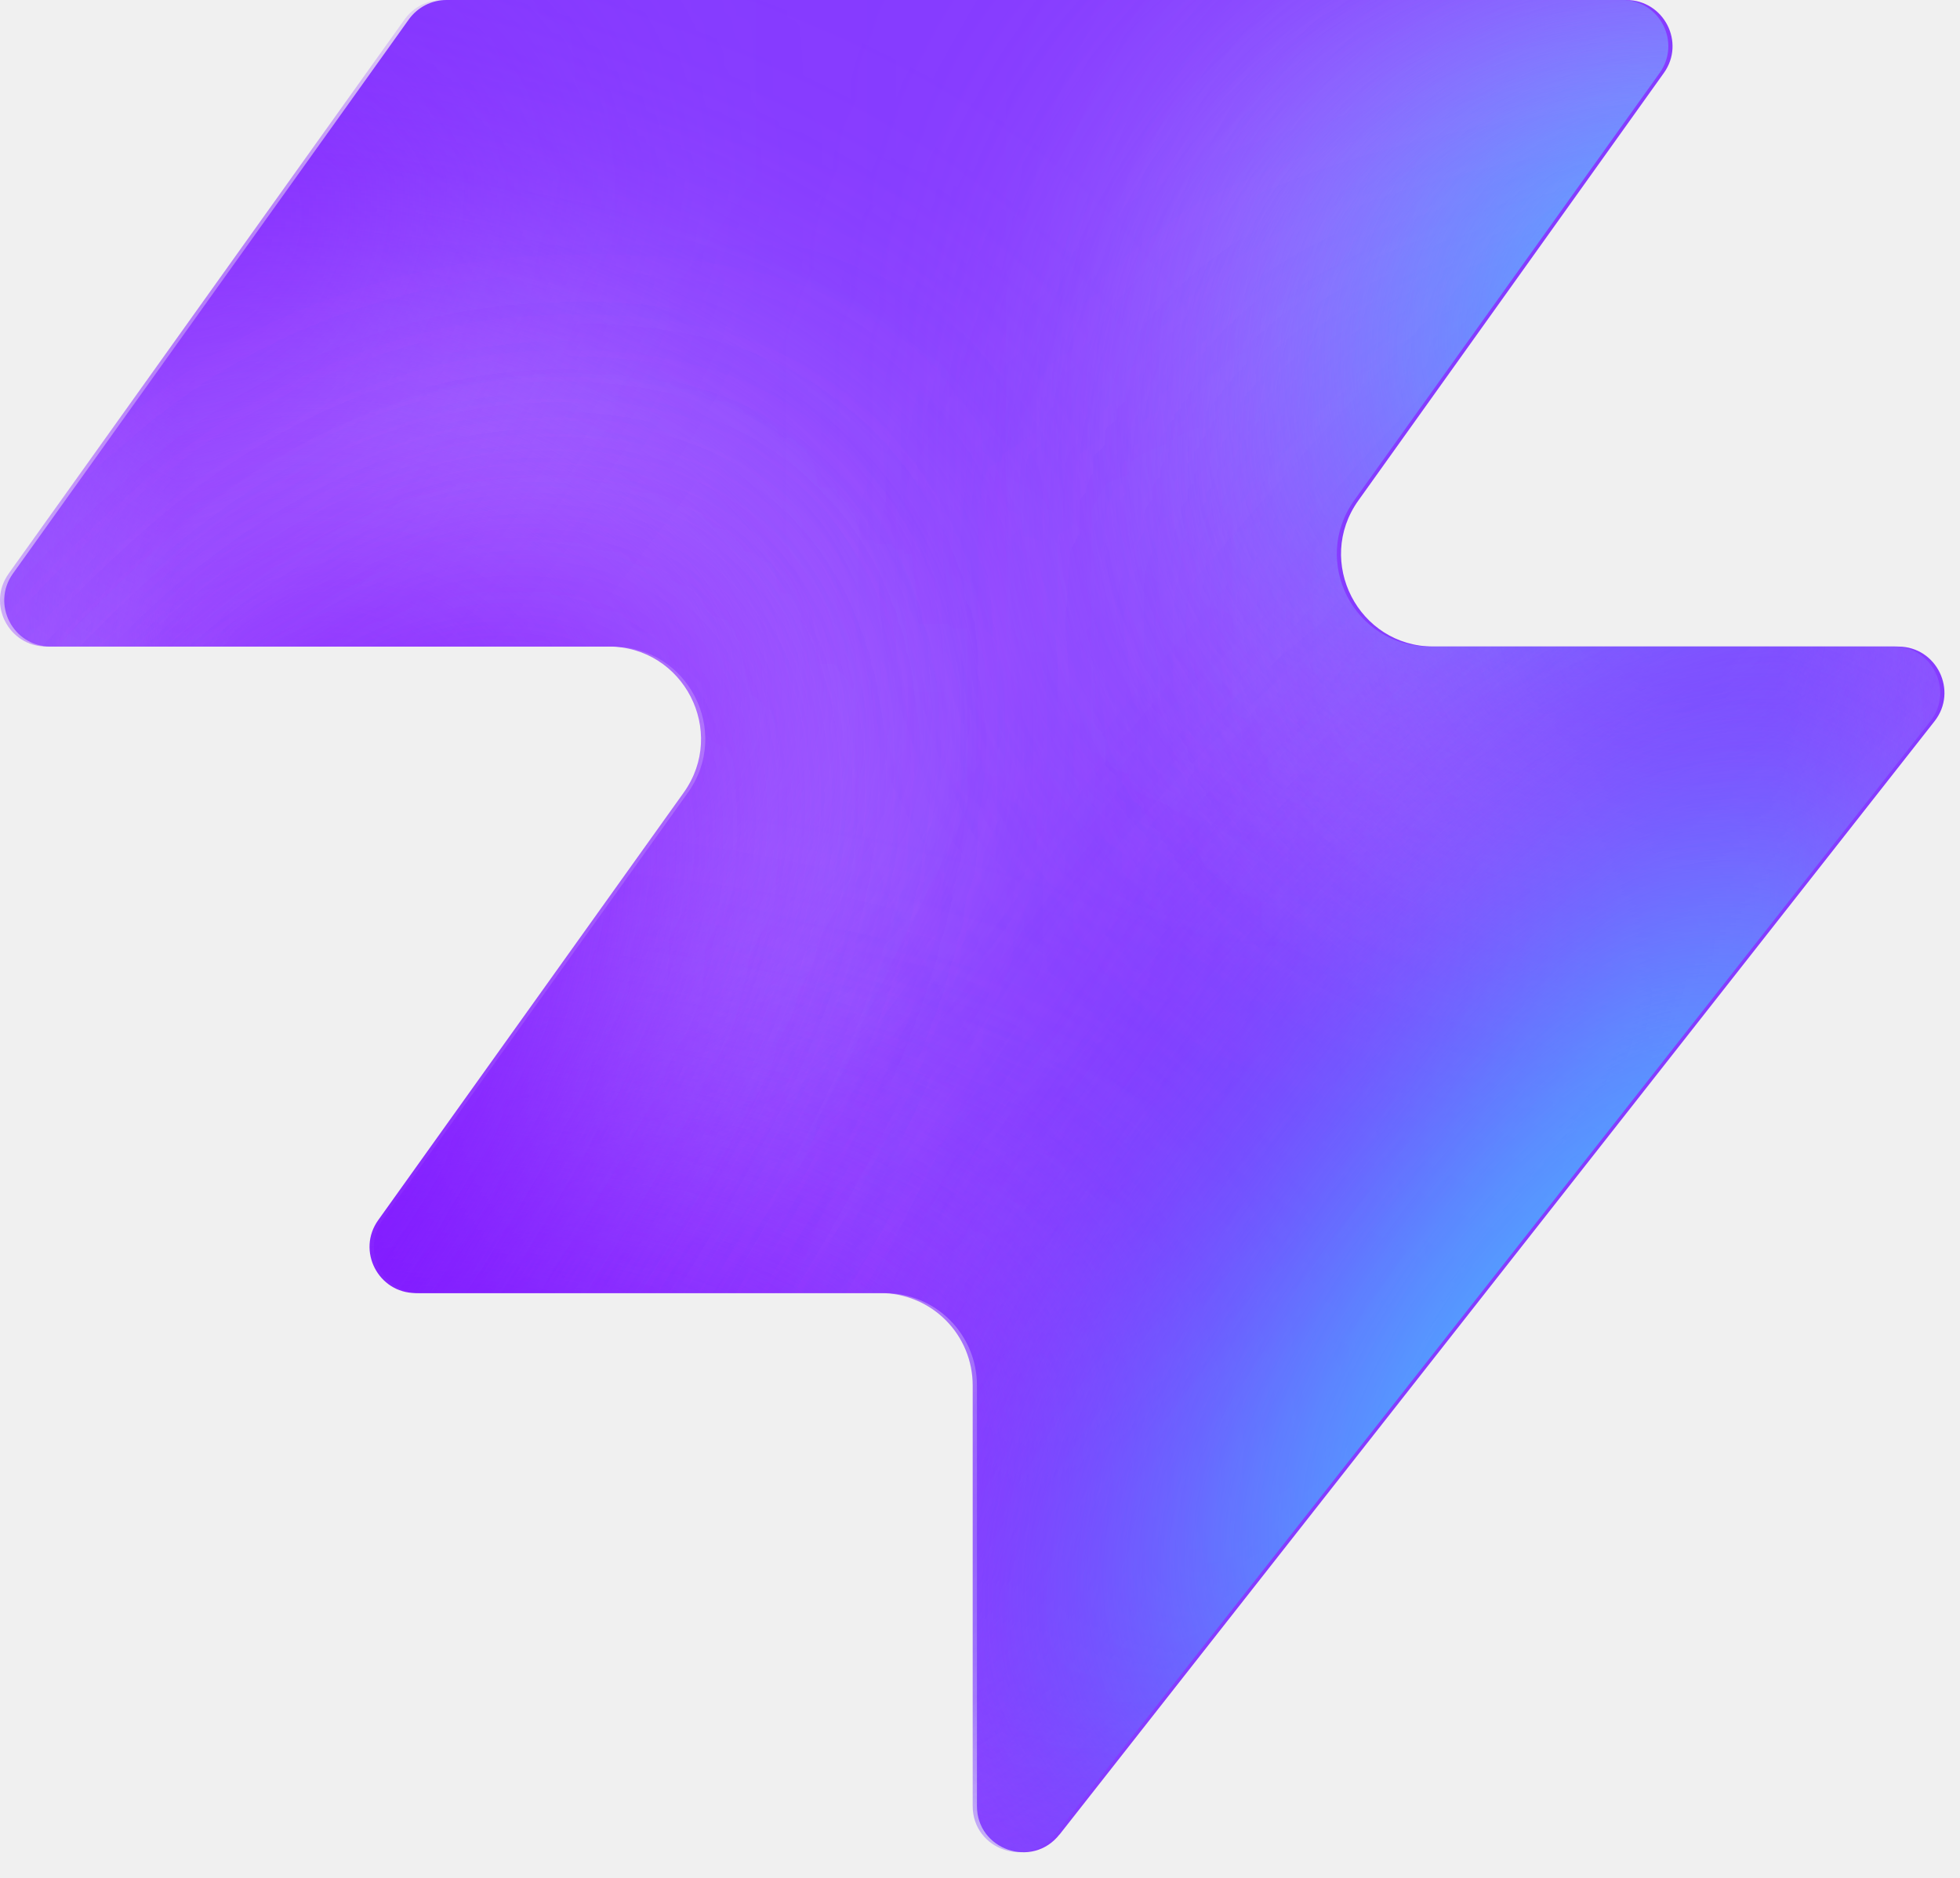
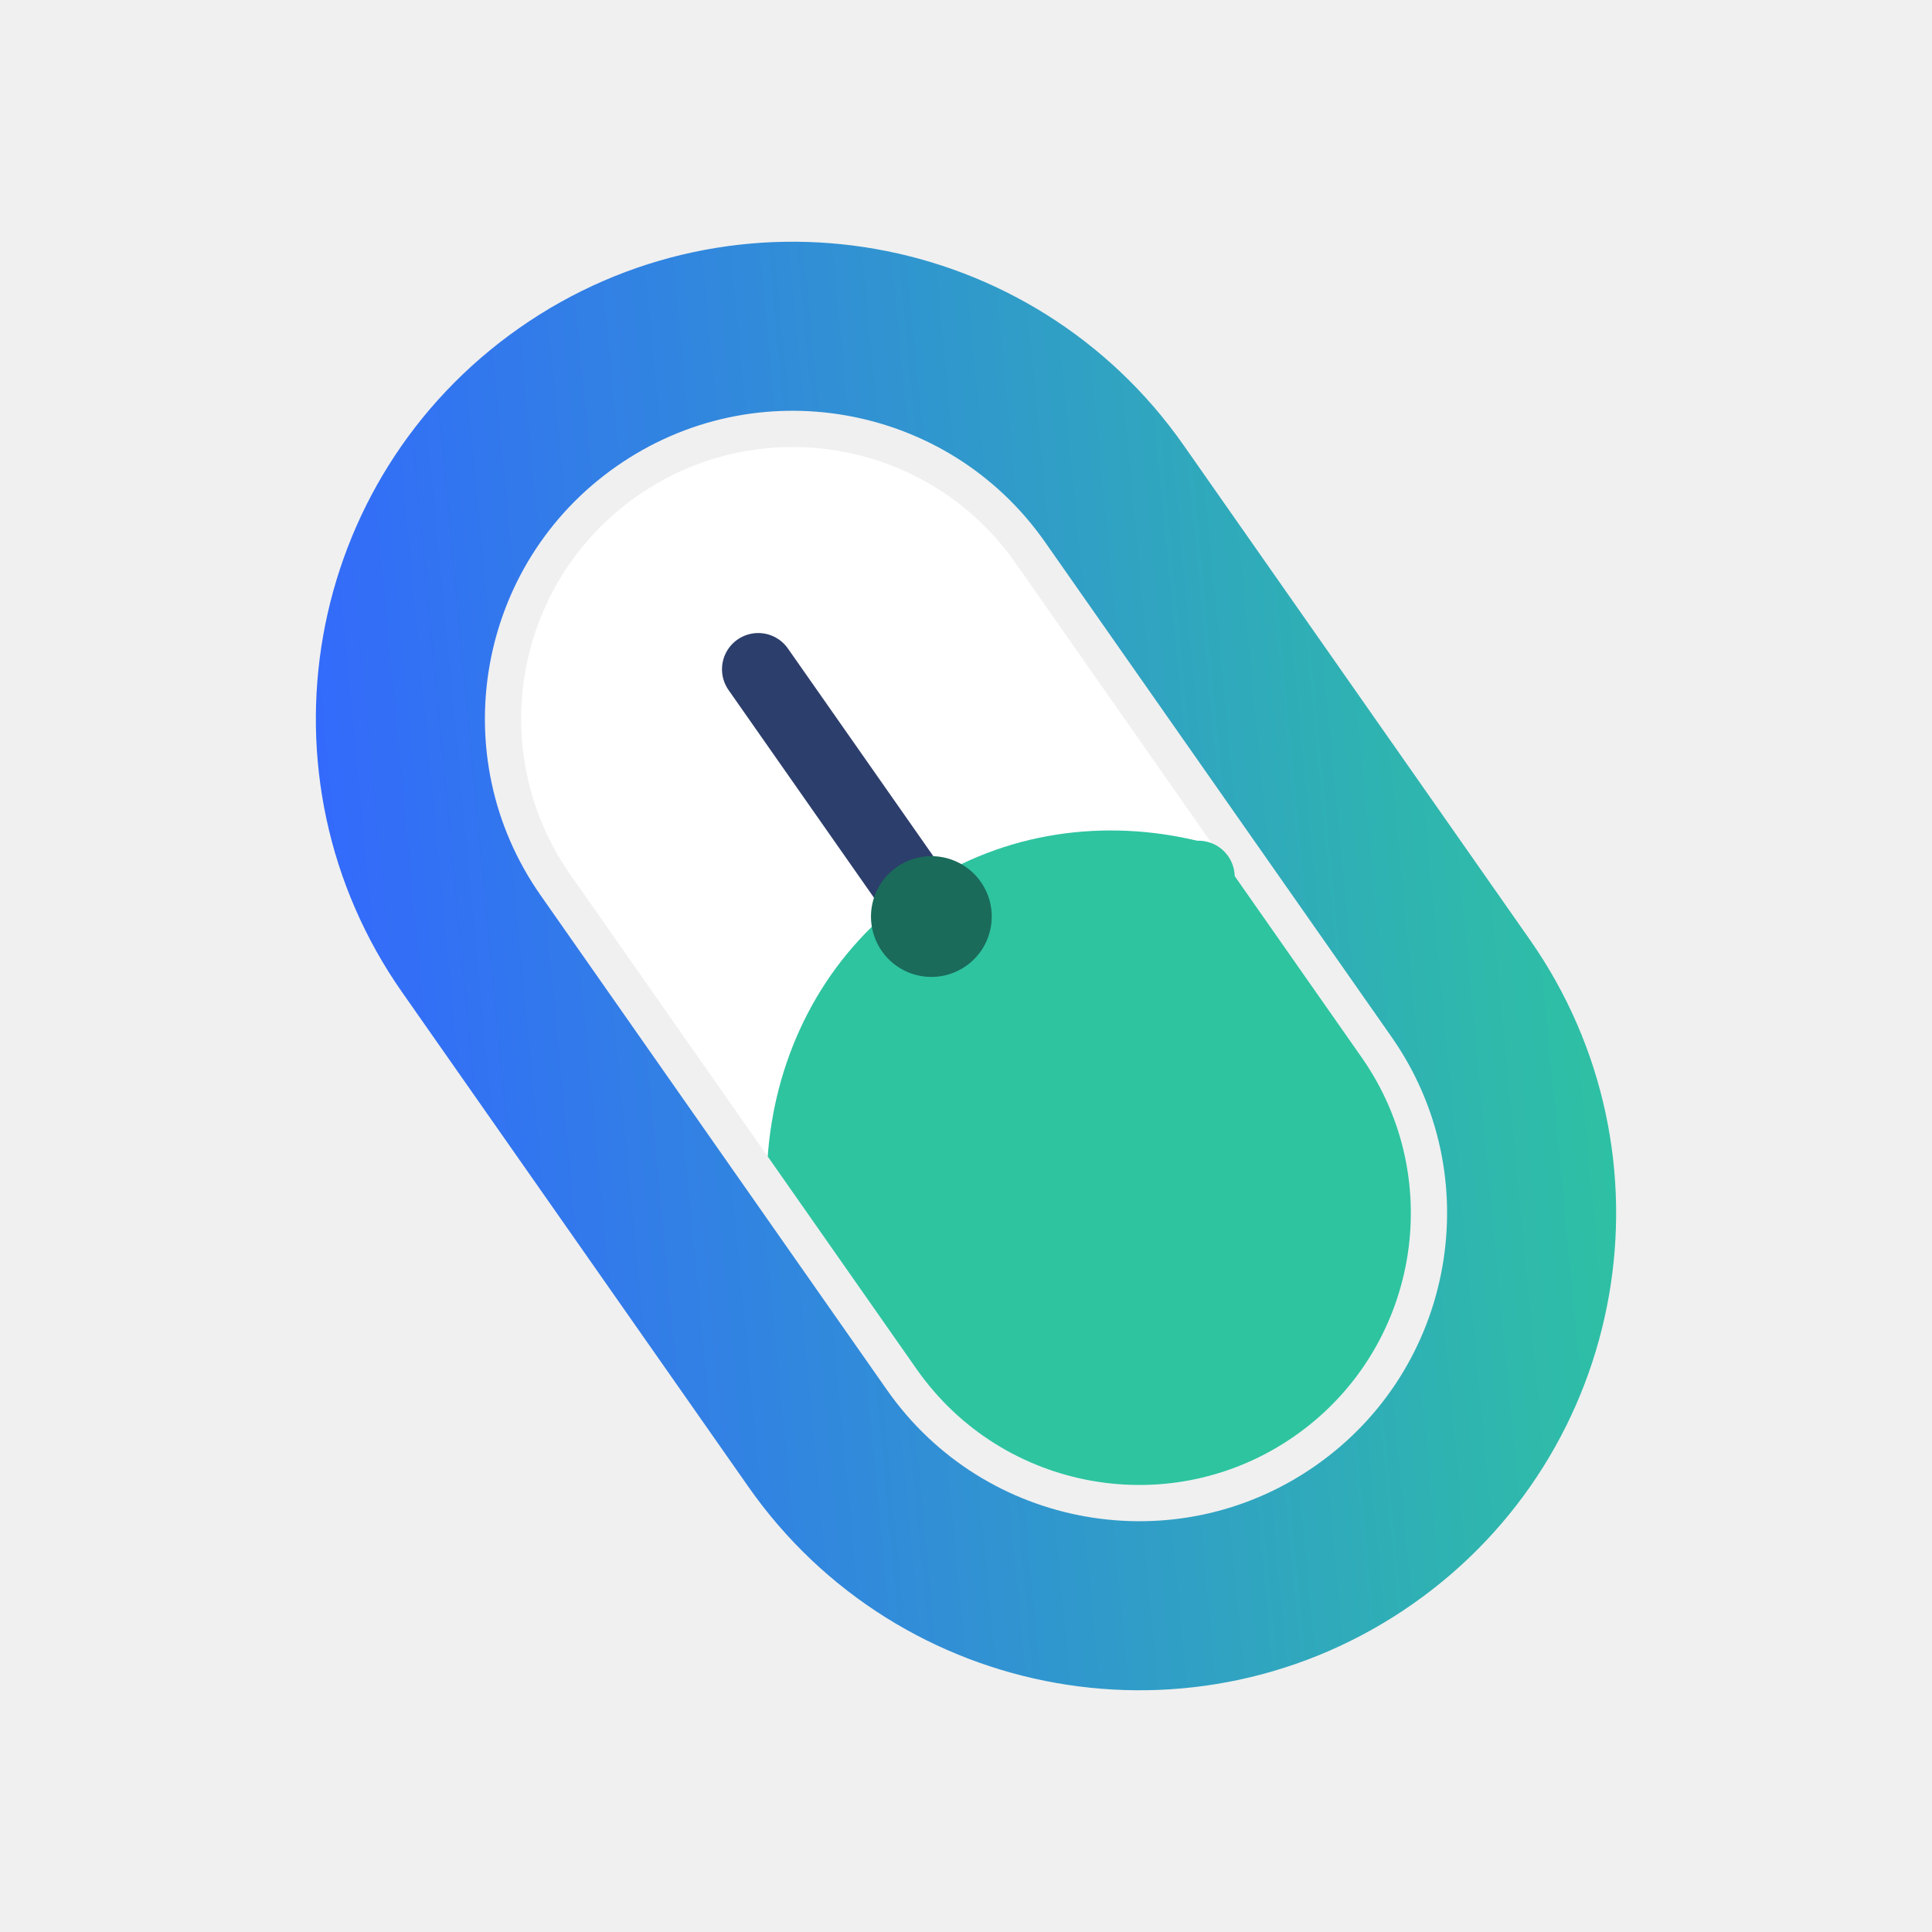
- <svg xmlns="http://www.w3.org/2000/svg" width="48" height="46" fill="none" viewBox="0 0 48 46">
-   <path fill="#863bff" d="M25.946 44.938c-.664.845-2.021.375-2.021-.698V33.937a2.26 2.26 0 0 0-2.262-2.262H10.287c-.92 0-1.456-1.04-.92-1.788l7.48-10.471c1.07-1.497 0-3.578-1.842-3.578H1.237c-.92 0-1.456-1.04-.92-1.788L10.013.474c.214-.297.556-.474.92-.474h28.894c.92 0 1.456 1.04.92 1.788l-7.48 10.471c-1.07 1.498 0 3.579 1.842 3.579h11.377c.943 0 1.473 1.088.89 1.83L25.947 44.94z" style="fill:#863bff;fill:color(display-p3 .525 .23 1);fill-opacity:1" />
-   <mask id="a" width="48" height="46" x="0" y="0" maskUnits="userSpaceOnUse" style="mask-type:alpha">
-     <path fill="#000" d="M25.842 44.938c-.664.844-2.021.375-2.021-.698V33.937a2.26 2.26 0 0 0-2.262-2.262H10.183c-.92 0-1.456-1.04-.92-1.788l7.48-10.471c1.07-1.498 0-3.579-1.842-3.579H1.133c-.92 0-1.456-1.04-.92-1.787L9.91.473c.214-.297.556-.474.92-.474h28.894c.92 0 1.456 1.04.92 1.788l-7.48 10.471c-1.07 1.498 0 3.578 1.842 3.578h11.377c.943 0 1.473 1.088.89 1.832L25.843 44.94z" style="fill:#000;fill-opacity:1" />
-   </mask>
-   <g mask="url(#a)">
-     <g filter="url(#b)">
-       <ellipse cx="5.508" cy="14.704" fill="#ede6ff" rx="5.508" ry="14.704" style="fill:#ede6ff;fill:color(display-p3 .927 .903 1);fill-opacity:1" transform="matrix(.00324 1 1 -.00324 -4.47 31.516)" />
-     </g>
-     <g filter="url(#c)">
-       <ellipse cx="10.399" cy="29.851" fill="#ede6ff" rx="10.399" ry="29.851" style="fill:#ede6ff;fill:color(display-p3 .927 .903 1);fill-opacity:1" transform="matrix(.00324 1 1 -.00324 -39.328 7.883)" />
-     </g>
-     <g filter="url(#d)">
-       <ellipse cx="5.508" cy="30.487" fill="#7e14ff" rx="5.508" ry="30.487" style="fill:#7e14ff;fill:color(display-p3 .492 .077 1);fill-opacity:1" transform="rotate(89.814 -25.913 -14.639)scale(1 -1)" />
-     </g>
-     <g filter="url(#e)">
-       <ellipse cx="5.508" cy="30.599" fill="#7e14ff" rx="5.508" ry="30.599" style="fill:#7e14ff;fill:color(display-p3 .492 .077 1);fill-opacity:1" transform="rotate(89.814 -32.644 -3.334)scale(1 -1)" />
-     </g>
-     <g filter="url(#f)">
-       <ellipse cx="5.508" cy="30.599" fill="#7e14ff" rx="5.508" ry="30.599" style="fill:#7e14ff;fill:color(display-p3 .492 .077 1);fill-opacity:1" transform="matrix(.00324 1 1 -.00324 -34.34 30.47)" />
-     </g>
-     <g filter="url(#g)">
-       <ellipse cx="14.072" cy="22.078" fill="#ede6ff" rx="14.072" ry="22.078" style="fill:#ede6ff;fill:color(display-p3 .927 .903 1);fill-opacity:1" transform="rotate(93.35 24.506 48.493)scale(-1 1)" />
-     </g>
-     <g filter="url(#h)">
-       <ellipse cx="3.47" cy="21.501" fill="#7e14ff" rx="3.47" ry="21.501" style="fill:#7e14ff;fill:color(display-p3 .492 .077 1);fill-opacity:1" transform="rotate(89.009 28.708 47.59)scale(-1 1)" />
-     </g>
-     <g filter="url(#i)">
-       <ellipse cx="3.47" cy="21.501" fill="#7e14ff" rx="3.47" ry="21.501" style="fill:#7e14ff;fill:color(display-p3 .492 .077 1);fill-opacity:1" transform="rotate(89.009 28.708 47.59)scale(-1 1)" />
-     </g>
-     <g filter="url(#j)">
-       <ellipse cx=".387" cy="8.972" fill="#7e14ff" rx="4.407" ry="29.108" style="fill:#7e14ff;fill:color(display-p3 .492 .077 1);fill-opacity:1" transform="rotate(39.51 .387 8.972)" />
-     </g>
-     <g filter="url(#k)">
-       <ellipse cx="47.523" cy="-6.092" fill="#7e14ff" rx="4.407" ry="29.108" style="fill:#7e14ff;fill:color(display-p3 .492 .077 1);fill-opacity:1" transform="rotate(37.892 47.523 -6.092)" />
-     </g>
-     <g filter="url(#l)">
-       <ellipse cx="41.412" cy="6.333" fill="#47bfff" rx="5.971" ry="9.665" style="fill:#47bfff;fill:color(display-p3 .28 .748 1);fill-opacity:1" transform="rotate(37.892 41.412 6.333)" />
-     </g>
-     <g filter="url(#m)">
-       <ellipse cx="-1.879" cy="38.332" fill="#7e14ff" rx="4.407" ry="29.108" style="fill:#7e14ff;fill:color(display-p3 .492 .077 1);fill-opacity:1" transform="rotate(37.892 -1.88 38.332)" />
-     </g>
-     <g filter="url(#n)">
-       <ellipse cx="-1.879" cy="38.332" fill="#7e14ff" rx="4.407" ry="29.108" style="fill:#7e14ff;fill:color(display-p3 .492 .077 1);fill-opacity:1" transform="rotate(37.892 -1.88 38.332)" />
-     </g>
-     <g filter="url(#o)">
-       <ellipse cx="35.651" cy="29.907" fill="#7e14ff" rx="4.407" ry="29.108" style="fill:#7e14ff;fill:color(display-p3 .492 .077 1);fill-opacity:1" transform="rotate(37.892 35.651 29.907)" />
-     </g>
-     <g filter="url(#p)">
-       <ellipse cx="38.418" cy="32.4" fill="#47bfff" rx="5.971" ry="15.297" style="fill:#47bfff;fill:color(display-p3 .28 .748 1);fill-opacity:1" transform="rotate(37.892 38.418 32.4)" />
-     </g>
+ <svg xmlns="http://www.w3.org/2000/svg" viewBox="0 0 32 32" width="32" height="32">
+   <defs>
+     <linearGradient id="g" x1="0" y1="0" x2="1" y2="1">
+       <stop offset="0%" stop-color="#3366FF" />
+       <stop offset="100%" stop-color="#2EC4A0" />
+     </linearGradient>
+   </defs>
+   <g transform="translate(16,16) rotate(-35)">
+     <rect x="-6.5" y="-11.5" width="13" height="23" rx="6.5" ry="6.5" fill="none" stroke="url(#g)" stroke-width="2.8" />
+     <rect x="-4.5" y="-9.5" width="9" height="19" rx="4.5" ry="4.5" fill="white" />
+     <clipPath id="c">
+       <rect x="-4.5" y="-9.5" width="9" height="19" rx="4.5" ry="4.5" />
+     </clipPath>
+     <ellipse cx="0" cy="5" rx="6" ry="6.5" fill="#2EC4A0" clip-path="url(#c)" />
+     <line x1="0" y1="-1" x2="0" y2="-6" stroke="#2C3E6B" stroke-width="1.2" stroke-linecap="round" />
+     <line x1="0" y1="-1" x2="4" y2="1" stroke="#2EC4A0" stroke-width="1.2" stroke-linecap="round" />
+     <circle cx="0" cy="-1" r="1" fill="#1A6B5A" />
  </g>
-   <defs>
-     <filter id="b" width="60.045" height="41.654" x="-19.77" y="16.149" color-interpolation-filters="sRGB" filterUnits="userSpaceOnUse">
-       <feFlood flood-opacity="0" result="BackgroundImageFix" />
-       <feBlend in="SourceGraphic" in2="BackgroundImageFix" result="shape" />
-       <feGaussianBlur result="effect1_foregroundBlur_2002_17158" stdDeviation="7.659" />
-     </filter>
-     <filter id="c" width="90.34" height="51.437" x="-54.613" y="-7.533" color-interpolation-filters="sRGB" filterUnits="userSpaceOnUse">
-       <feFlood flood-opacity="0" result="BackgroundImageFix" />
-       <feBlend in="SourceGraphic" in2="BackgroundImageFix" result="shape" />
-       <feGaussianBlur result="effect1_foregroundBlur_2002_17158" stdDeviation="7.659" />
-     </filter>
-     <filter id="d" width="79.355" height="29.4" x="-49.64" y="2.03" color-interpolation-filters="sRGB" filterUnits="userSpaceOnUse">
-       <feFlood flood-opacity="0" result="BackgroundImageFix" />
-       <feBlend in="SourceGraphic" in2="BackgroundImageFix" result="shape" />
-       <feGaussianBlur result="effect1_foregroundBlur_2002_17158" stdDeviation="4.596" />
-     </filter>
-     <filter id="e" width="79.579" height="29.4" x="-45.045" y="20.029" color-interpolation-filters="sRGB" filterUnits="userSpaceOnUse">
-       <feFlood flood-opacity="0" result="BackgroundImageFix" />
-       <feBlend in="SourceGraphic" in2="BackgroundImageFix" result="shape" />
-       <feGaussianBlur result="effect1_foregroundBlur_2002_17158" stdDeviation="4.596" />
-     </filter>
-     <filter id="f" width="79.579" height="29.4" x="-43.513" y="21.178" color-interpolation-filters="sRGB" filterUnits="userSpaceOnUse">
-       <feFlood flood-opacity="0" result="BackgroundImageFix" />
-       <feBlend in="SourceGraphic" in2="BackgroundImageFix" result="shape" />
-       <feGaussianBlur result="effect1_foregroundBlur_2002_17158" stdDeviation="4.596" />
-     </filter>
-     <filter id="g" width="74.749" height="58.852" x="15.756" y="-17.901" color-interpolation-filters="sRGB" filterUnits="userSpaceOnUse">
-       <feFlood flood-opacity="0" result="BackgroundImageFix" />
-       <feBlend in="SourceGraphic" in2="BackgroundImageFix" result="shape" />
-       <feGaussianBlur result="effect1_foregroundBlur_2002_17158" stdDeviation="7.659" />
-     </filter>
-     <filter id="h" width="61.377" height="25.362" x="23.548" y="2.284" color-interpolation-filters="sRGB" filterUnits="userSpaceOnUse">
-       <feFlood flood-opacity="0" result="BackgroundImageFix" />
-       <feBlend in="SourceGraphic" in2="BackgroundImageFix" result="shape" />
-       <feGaussianBlur result="effect1_foregroundBlur_2002_17158" stdDeviation="4.596" />
-     </filter>
-     <filter id="i" width="61.377" height="25.362" x="23.548" y="2.284" color-interpolation-filters="sRGB" filterUnits="userSpaceOnUse">
-       <feFlood flood-opacity="0" result="BackgroundImageFix" />
-       <feBlend in="SourceGraphic" in2="BackgroundImageFix" result="shape" />
-       <feGaussianBlur result="effect1_foregroundBlur_2002_17158" stdDeviation="4.596" />
-     </filter>
-     <filter id="j" width="56.045" height="63.649" x="-27.636" y="-22.853" color-interpolation-filters="sRGB" filterUnits="userSpaceOnUse">
-       <feFlood flood-opacity="0" result="BackgroundImageFix" />
-       <feBlend in="SourceGraphic" in2="BackgroundImageFix" result="shape" />
-       <feGaussianBlur result="effect1_foregroundBlur_2002_17158" stdDeviation="4.596" />
-     </filter>
-     <filter id="k" width="54.814" height="64.646" x="20.116" y="-38.415" color-interpolation-filters="sRGB" filterUnits="userSpaceOnUse">
-       <feFlood flood-opacity="0" result="BackgroundImageFix" />
-       <feBlend in="SourceGraphic" in2="BackgroundImageFix" result="shape" />
-       <feGaussianBlur result="effect1_foregroundBlur_2002_17158" stdDeviation="4.596" />
-     </filter>
-     <filter id="l" width="33.541" height="35.313" x="24.641" y="-11.323" color-interpolation-filters="sRGB" filterUnits="userSpaceOnUse">
-       <feFlood flood-opacity="0" result="BackgroundImageFix" />
-       <feBlend in="SourceGraphic" in2="BackgroundImageFix" result="shape" />
-       <feGaussianBlur result="effect1_foregroundBlur_2002_17158" stdDeviation="4.596" />
-     </filter>
-     <filter id="m" width="54.814" height="64.646" x="-29.286" y="6.009" color-interpolation-filters="sRGB" filterUnits="userSpaceOnUse">
-       <feFlood flood-opacity="0" result="BackgroundImageFix" />
-       <feBlend in="SourceGraphic" in2="BackgroundImageFix" result="shape" />
-       <feGaussianBlur result="effect1_foregroundBlur_2002_17158" stdDeviation="4.596" />
-     </filter>
-     <filter id="n" width="54.814" height="64.646" x="-29.286" y="6.009" color-interpolation-filters="sRGB" filterUnits="userSpaceOnUse">
-       <feFlood flood-opacity="0" result="BackgroundImageFix" />
-       <feBlend in="SourceGraphic" in2="BackgroundImageFix" result="shape" />
-       <feGaussianBlur result="effect1_foregroundBlur_2002_17158" stdDeviation="4.596" />
-     </filter>
-     <filter id="o" width="54.814" height="64.646" x="8.244" y="-2.416" color-interpolation-filters="sRGB" filterUnits="userSpaceOnUse">
-       <feFlood flood-opacity="0" result="BackgroundImageFix" />
-       <feBlend in="SourceGraphic" in2="BackgroundImageFix" result="shape" />
-       <feGaussianBlur result="effect1_foregroundBlur_2002_17158" stdDeviation="4.596" />
-     </filter>
-     <filter id="p" width="39.409" height="43.623" x="18.713" y="10.588" color-interpolation-filters="sRGB" filterUnits="userSpaceOnUse">
-       <feFlood flood-opacity="0" result="BackgroundImageFix" />
-       <feBlend in="SourceGraphic" in2="BackgroundImageFix" result="shape" />
-       <feGaussianBlur result="effect1_foregroundBlur_2002_17158" stdDeviation="4.596" />
-     </filter>
-   </defs>
</svg>
